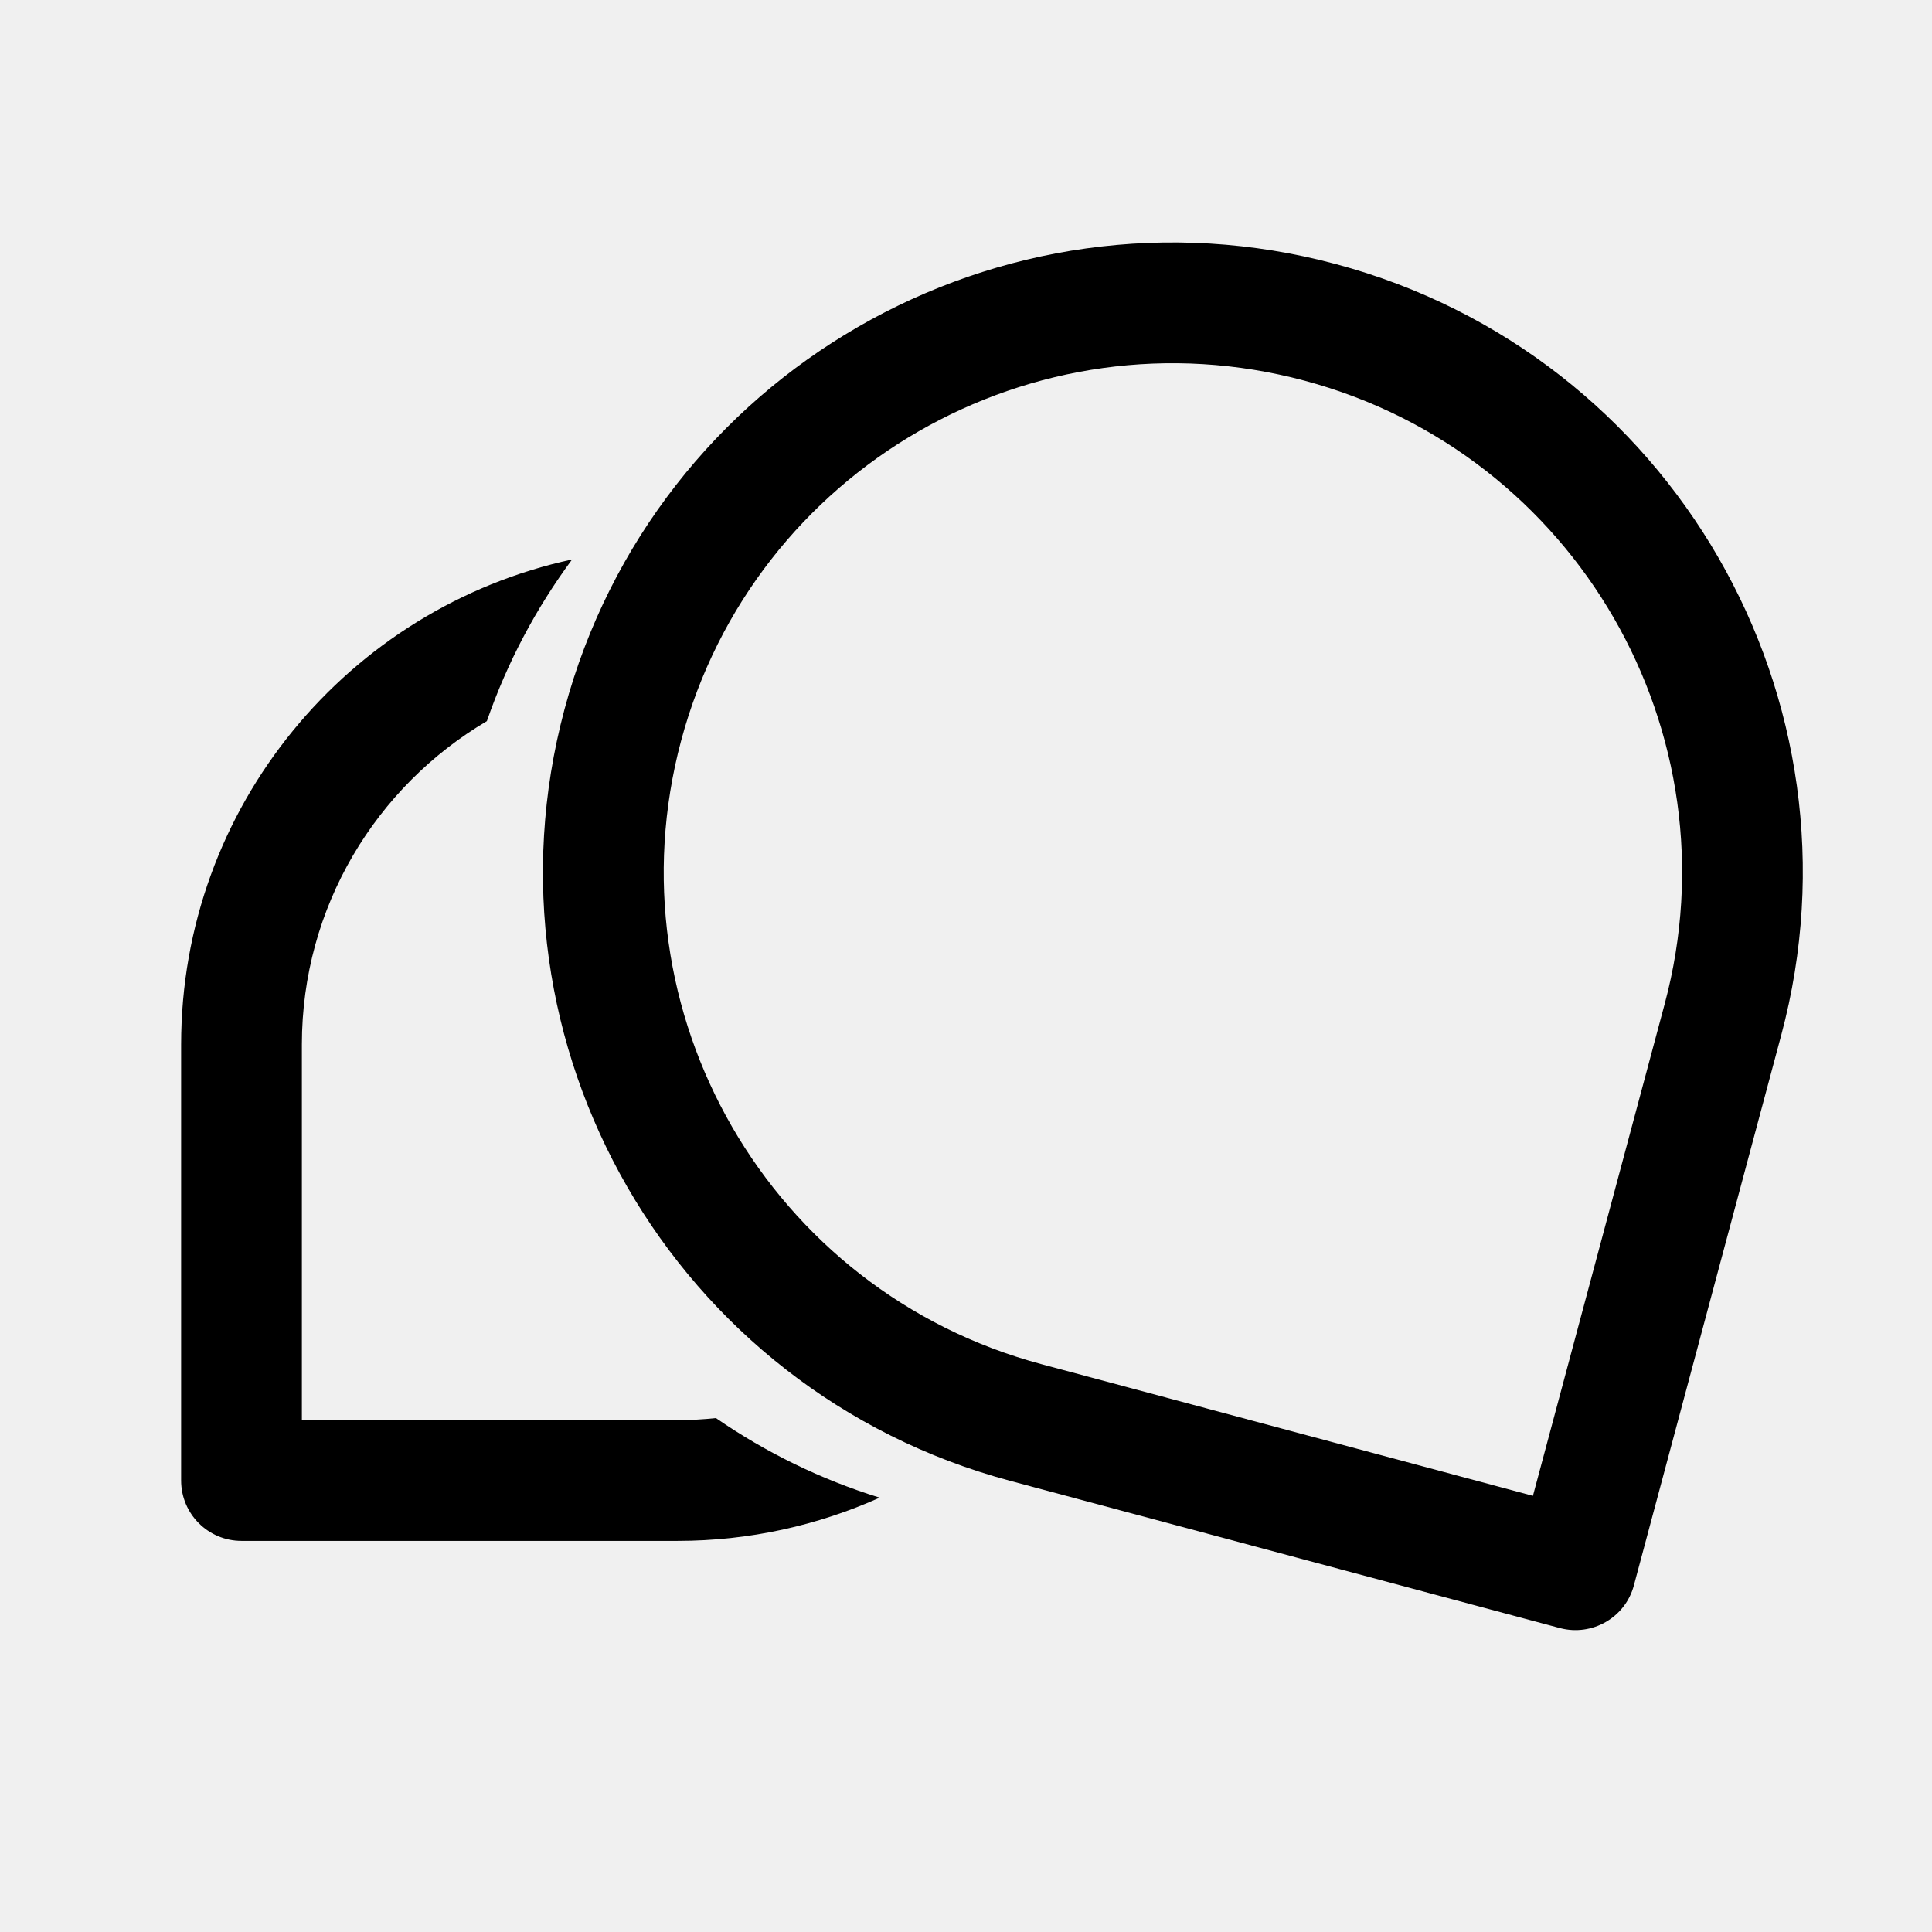
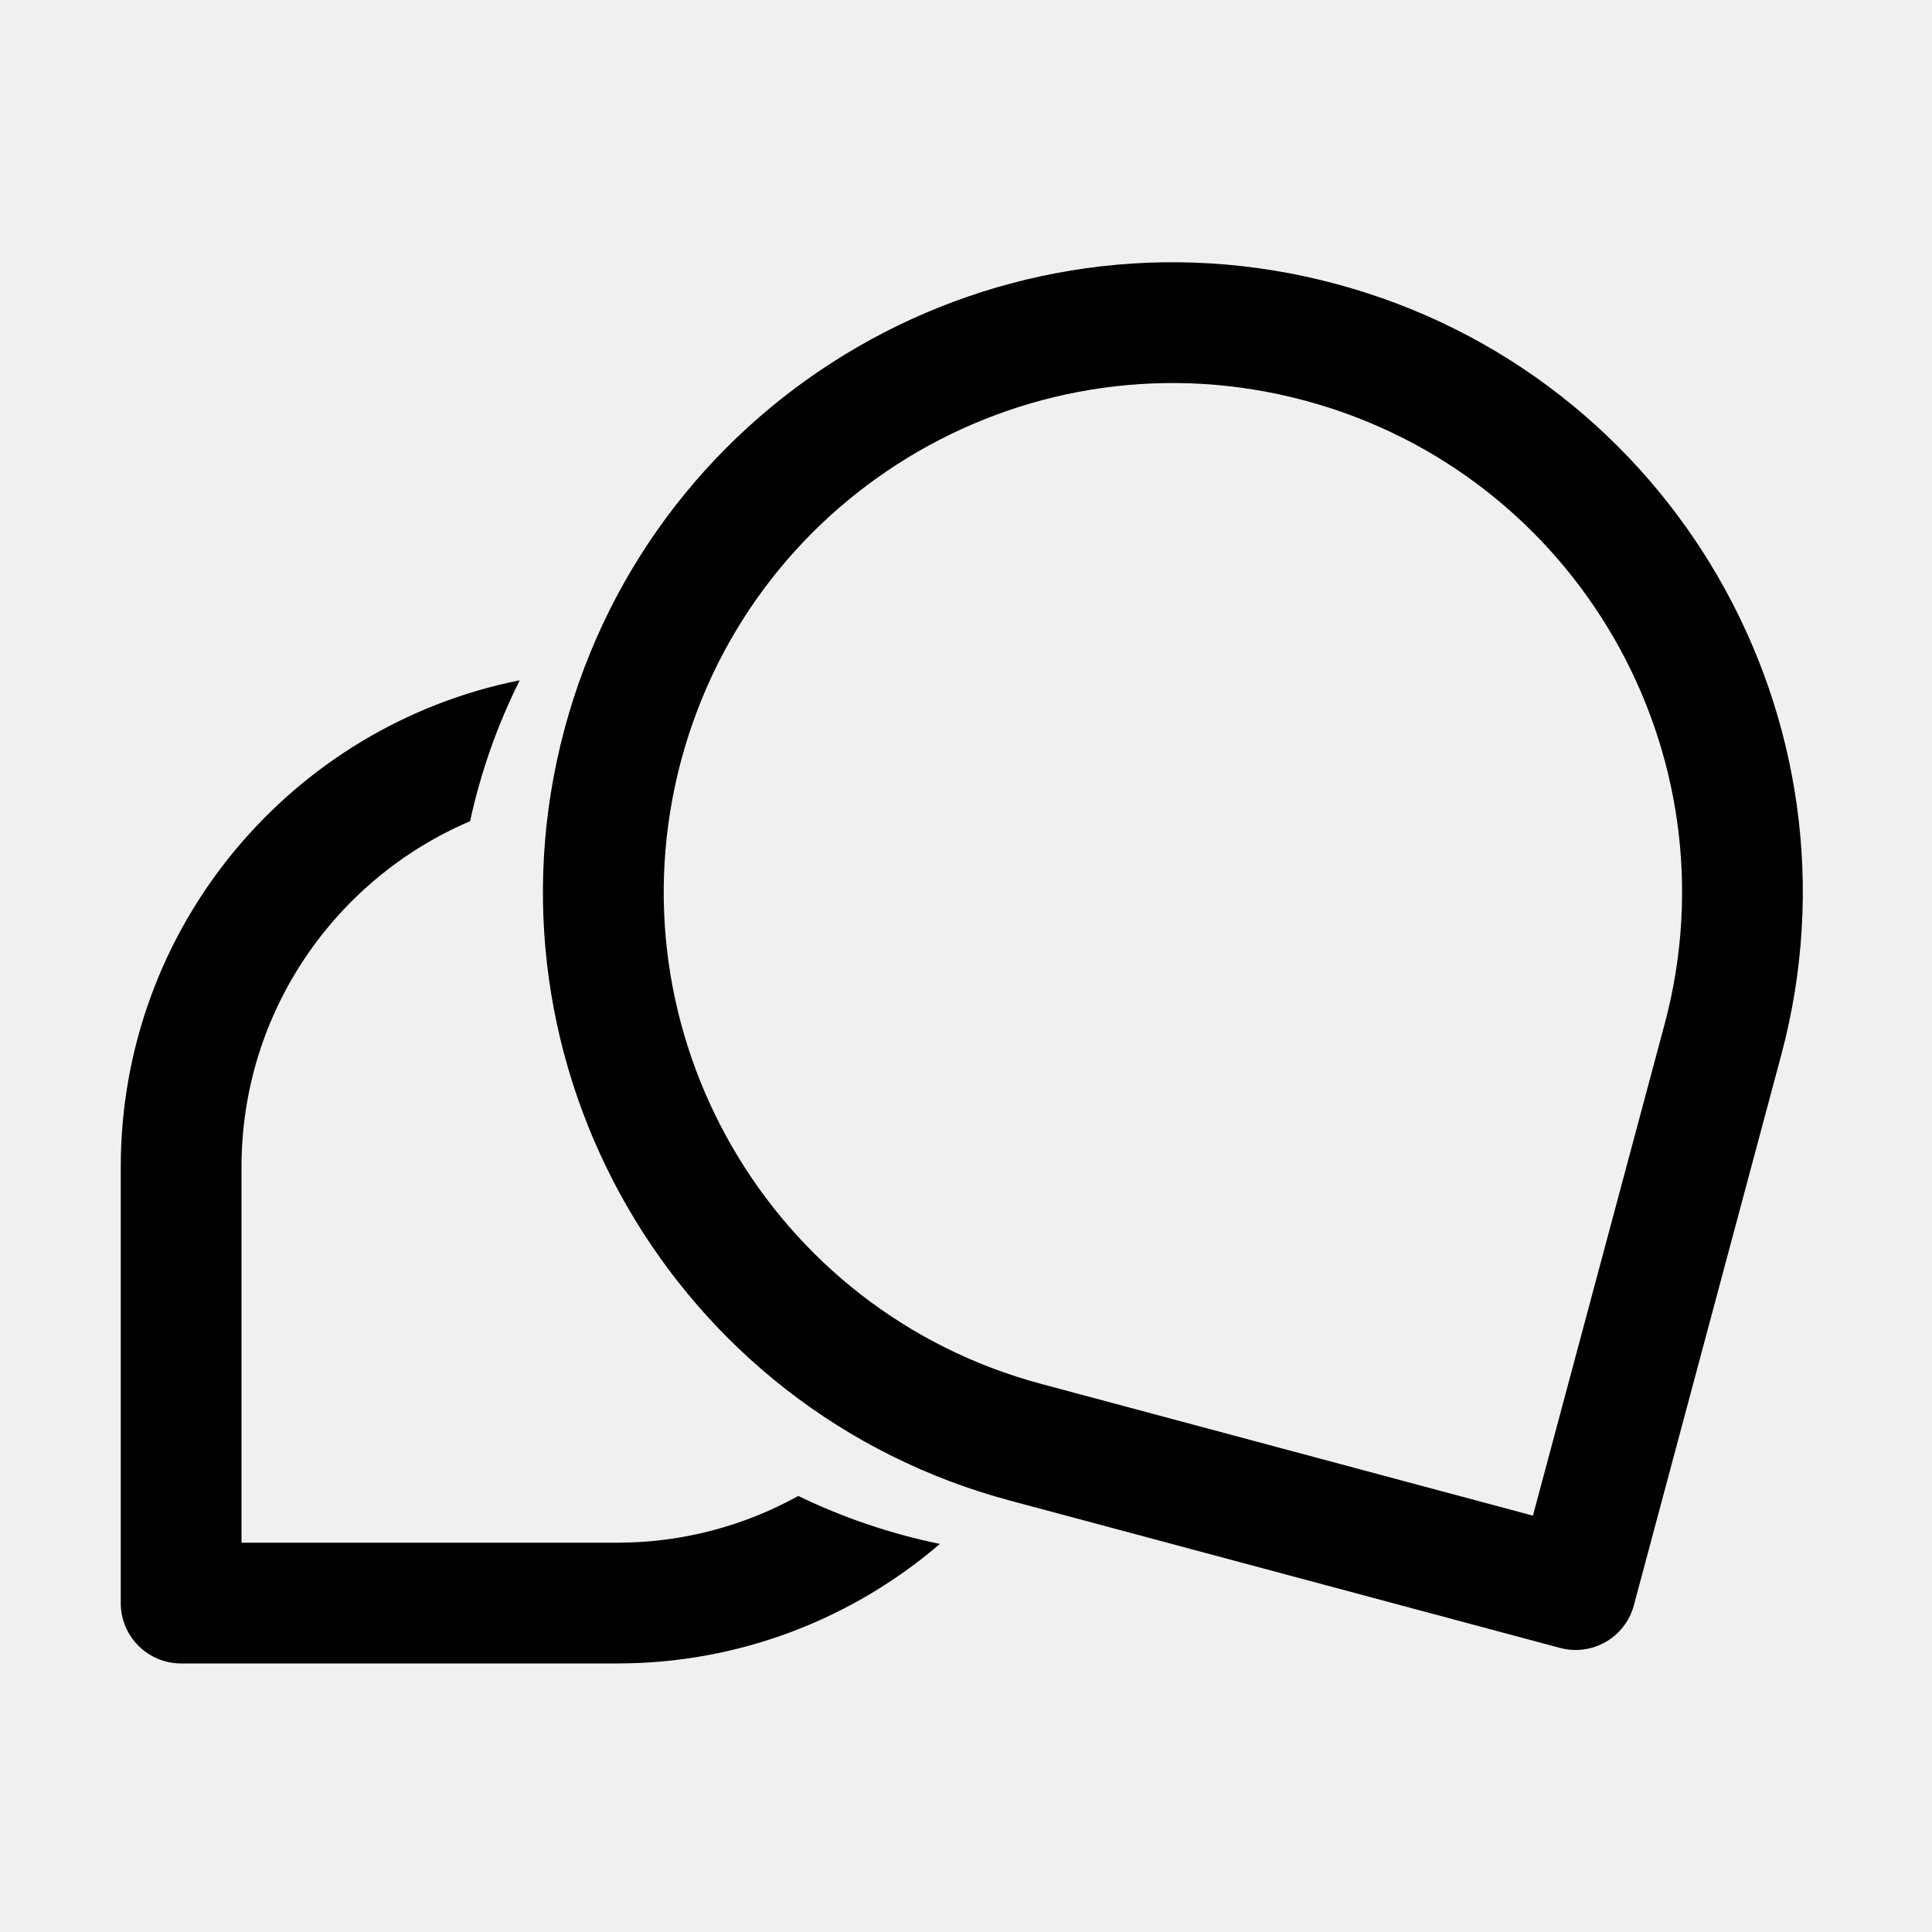
<svg xmlns="http://www.w3.org/2000/svg" width="16" height="16" viewBox="0 0 16 16" fill="none">
  <g clip-path="url(#clip0_359_50)">
-     <path d="M4.675 5.874C5.421 3.092 8.281 1.441 11.063 2.187C13.846 2.932 15.497 5.792 14.751 8.574L13.531 13.13C13.46 13.396 13.185 13.554 12.918 13.483L8.363 12.263C5.581 11.517 3.93 8.656 4.675 5.874ZM5.641 6.133C5.039 8.382 6.374 10.694 8.623 11.297L12.695 12.388L13.786 8.315C14.388 6.067 13.053 3.755 10.805 3.153C8.556 2.55 6.244 3.884 5.641 6.133Z" fill="black" />
-     <path d="M4.738 4.633C4.439 5.037 4.2 5.487 4.032 5.972C3.116 6.513 2.5 7.509 2.5 8.65V11.761H5.611C5.718 11.761 5.824 11.755 5.929 11.744C6.341 12.028 6.797 12.252 7.285 12.403C6.774 12.632 6.208 12.761 5.611 12.761H2C1.724 12.761 1.5 12.537 1.5 12.261V8.65C1.5 6.68 2.887 5.033 4.738 4.633Z" fill="black" />
+     <path d="M4.675 6.038C5.421 3.256 8.281 1.605 11.063 2.351C13.846 3.097 15.497 5.956 14.751 8.739L13.531 13.294C13.46 13.561 13.185 13.719 12.918 13.647L8.363 12.427C5.581 11.681 3.93 8.821 4.675 6.038ZM5.641 6.297C5.039 8.546 6.374 10.859 8.623 11.461L12.695 12.552L13.786 8.48C14.388 6.231 13.053 3.92 10.805 3.317C8.556 2.714 6.244 4.049 5.641 6.297Z" fill="black" />
+     <path d="M4.304 5.634C4.121 6 3.982 6.391 3.893 6.801C2.78 7.275 2 8.38 2 9.665V12.776H5.111C5.655 12.776 6.166 12.635 6.611 12.389C6.979 12.567 7.373 12.702 7.784 12.786C7.065 13.402 6.132 13.776 5.111 13.776H1.5C1.224 13.776 1 13.552 1 13.276V9.665C1 7.671 2.42 6.009 4.304 5.634Z" fill="black" />
  </g>
  <defs>
    <clipPath id="clip0_359_50">
      <rect width="16" height="16" fill="white" />
    </clipPath>
  </defs>
</svg>
